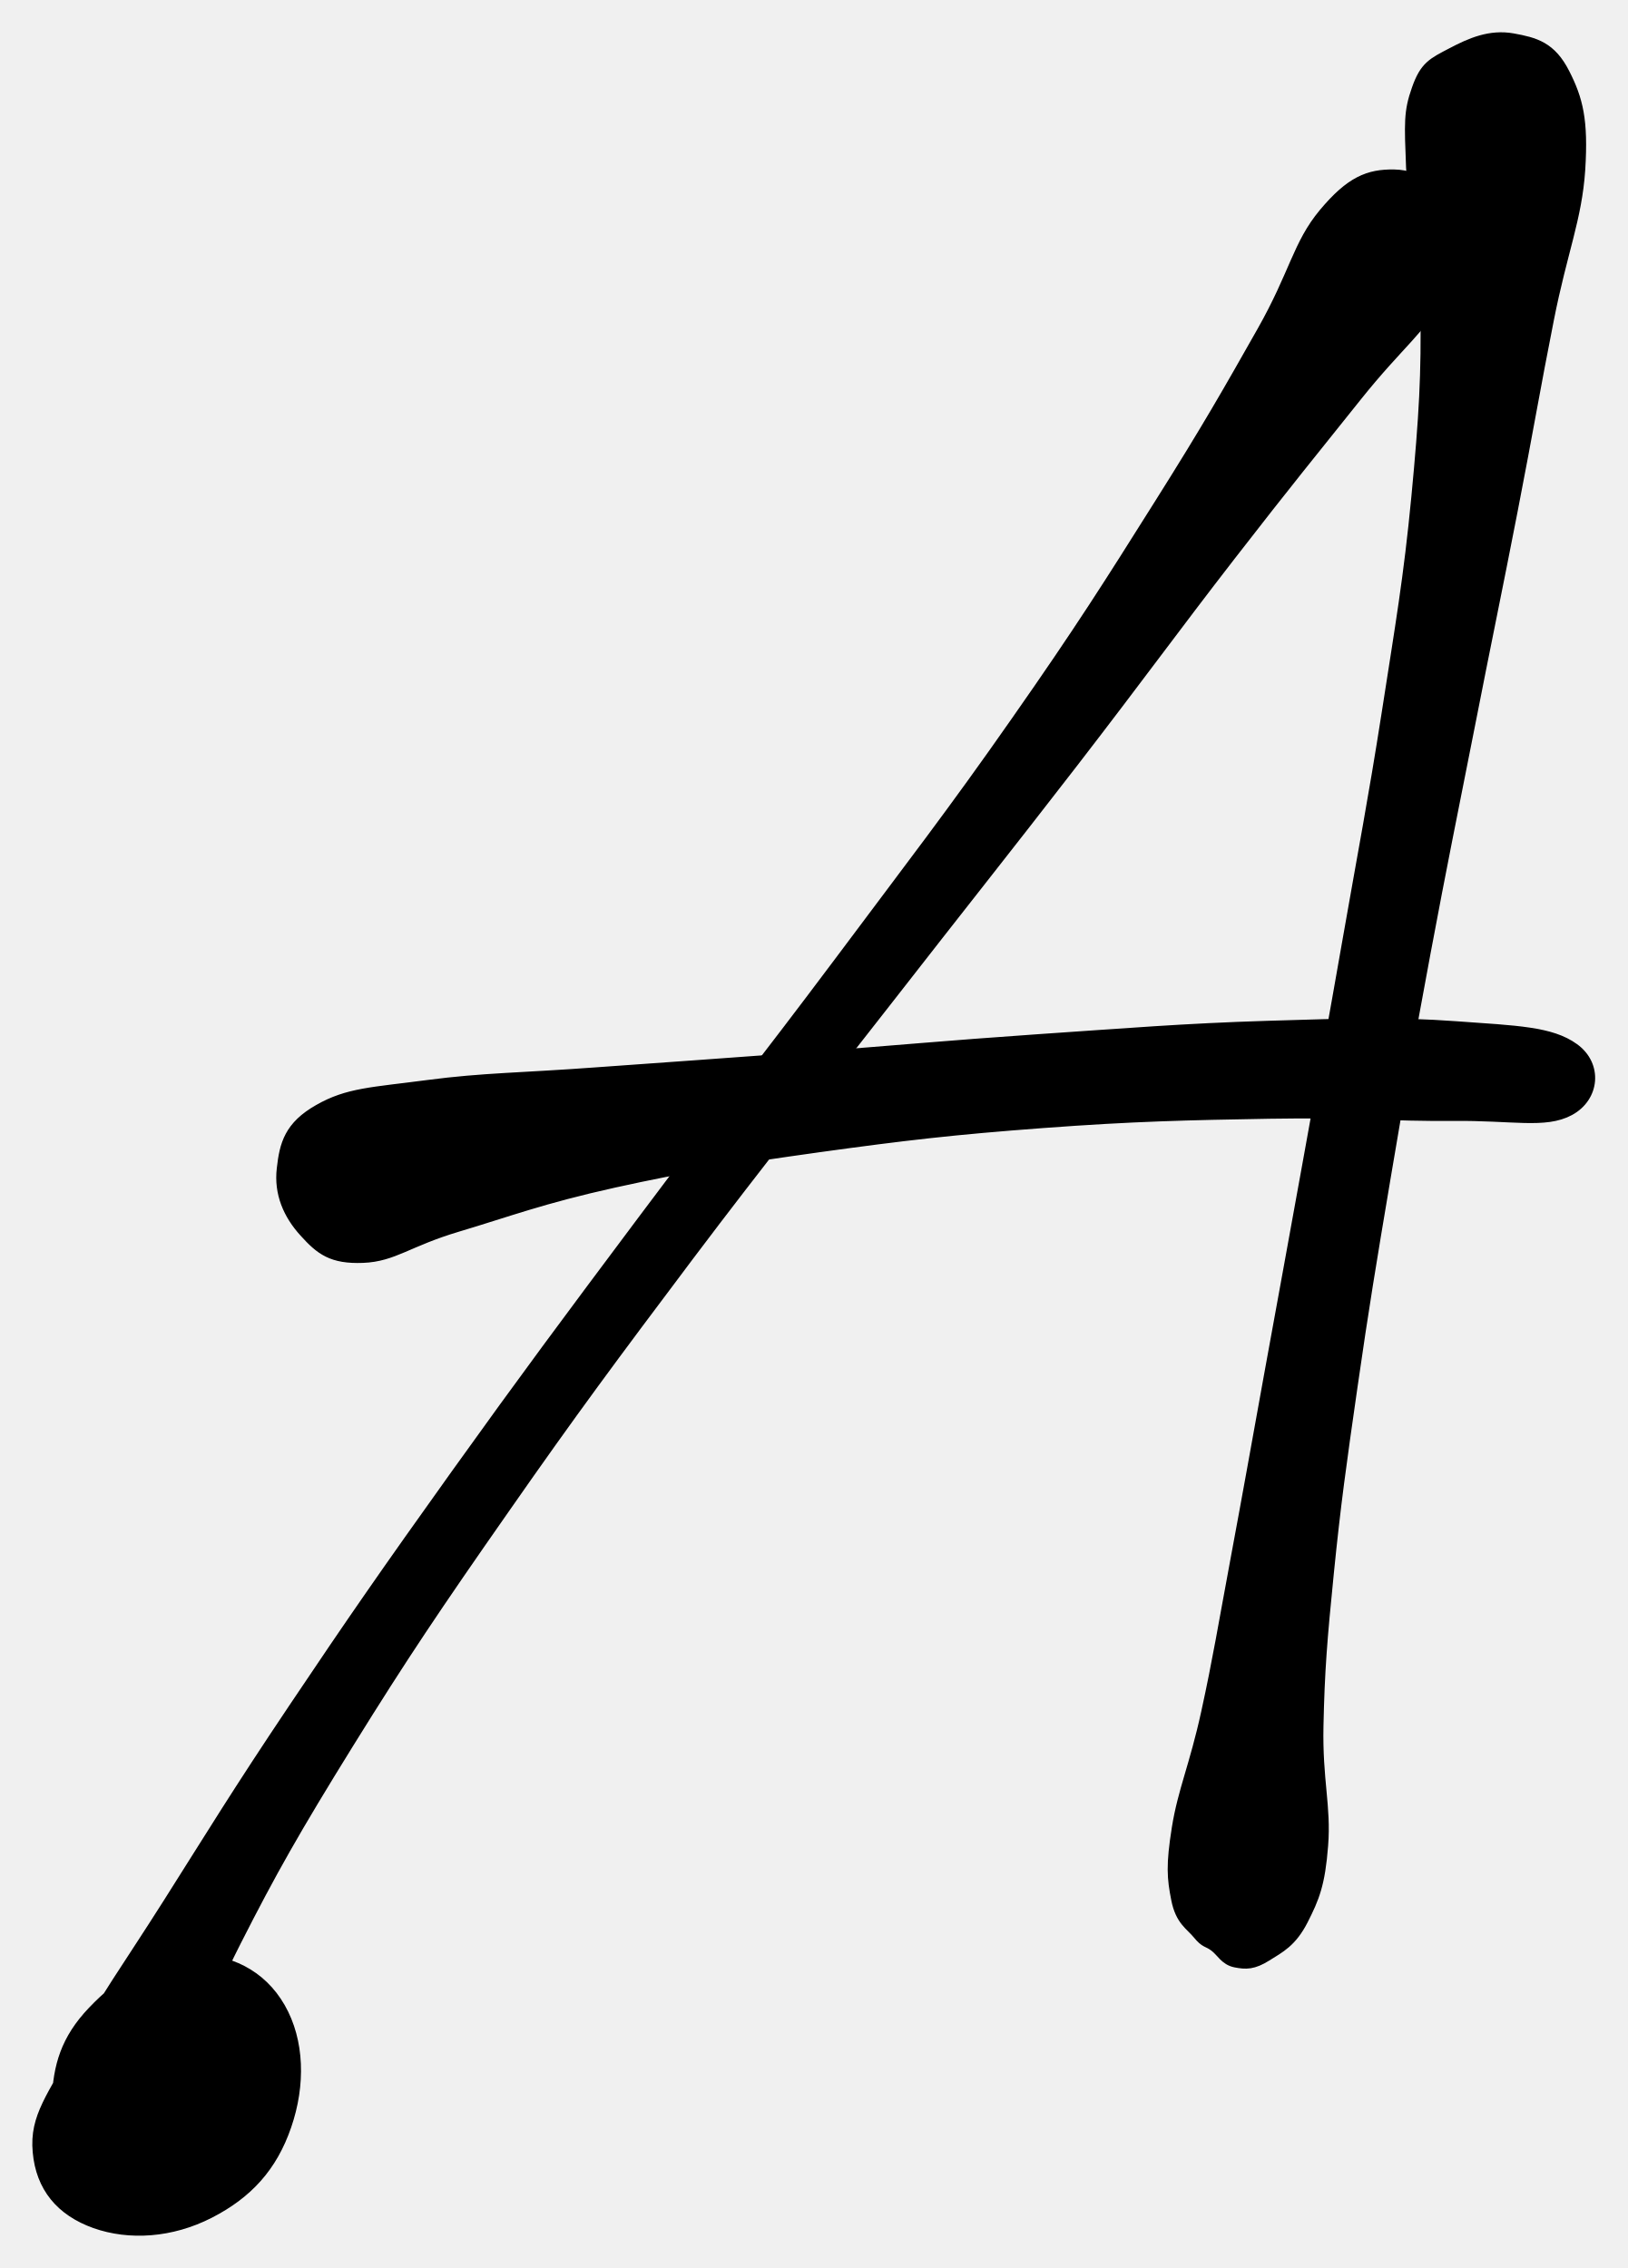
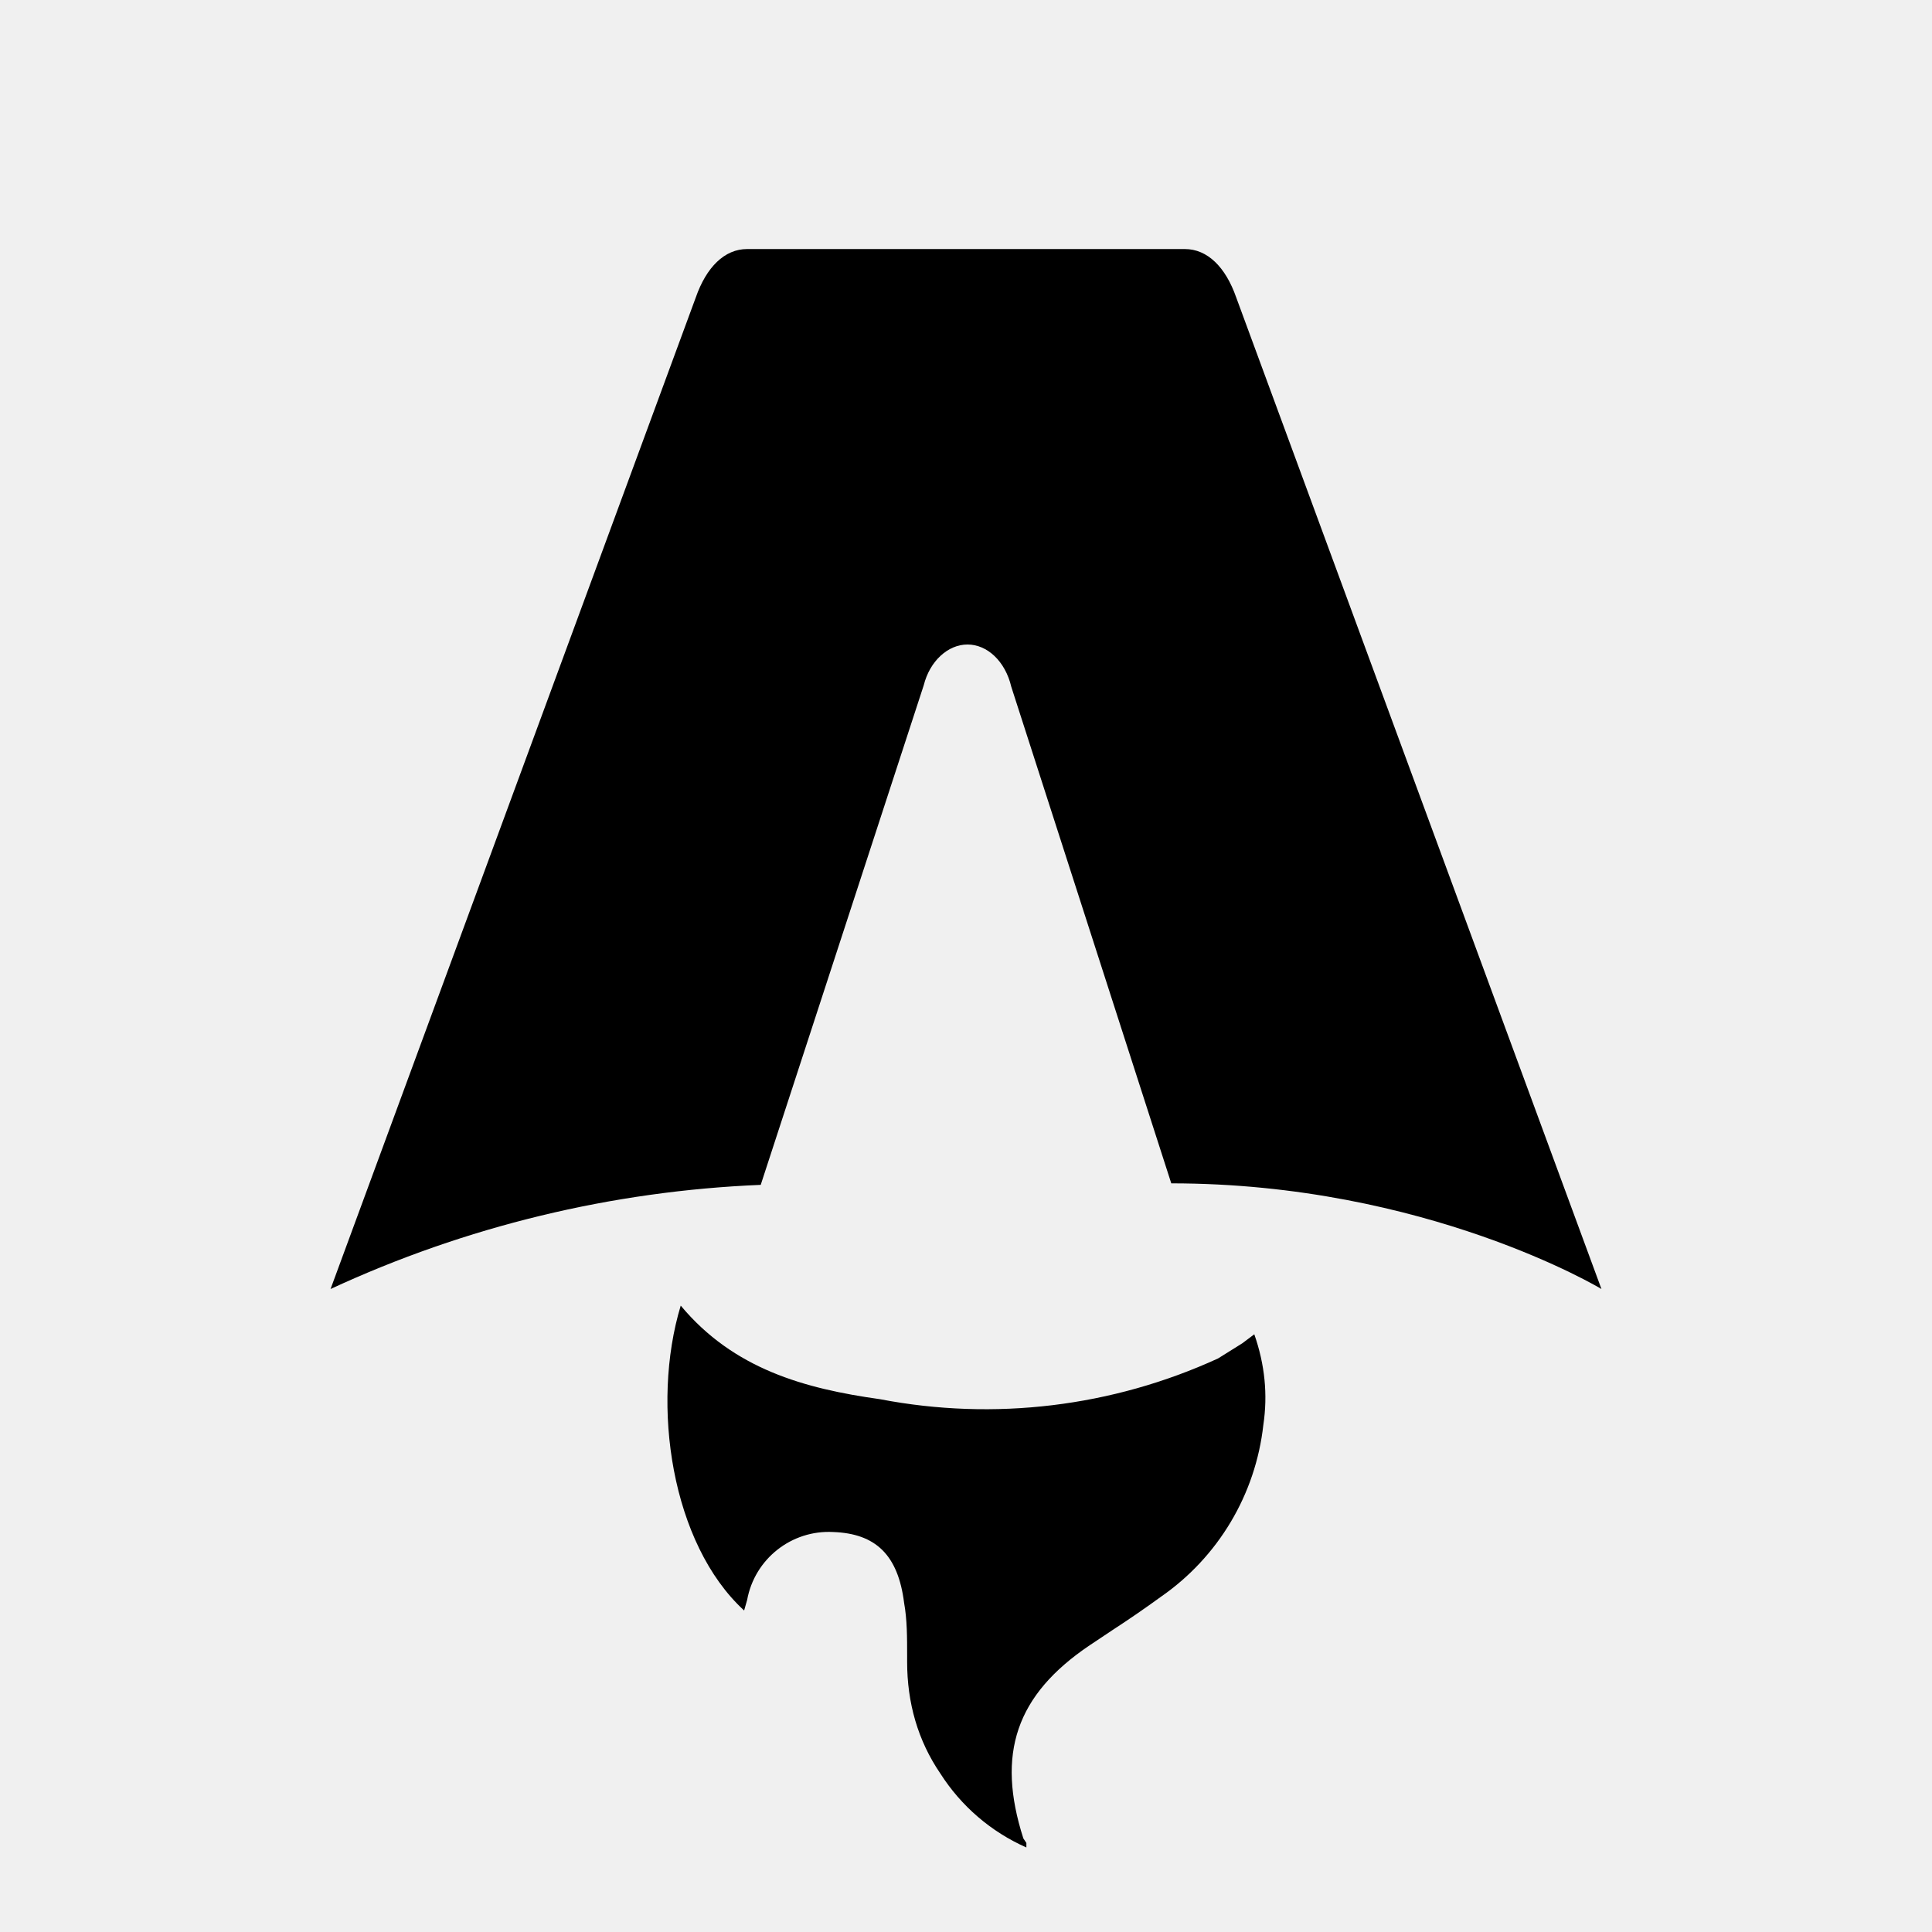
- <svg xmlns="http://www.w3.org/2000/svg" id="canvas" viewBox="837.190 430.180 125.956 175.583">
-   <path d="M 945.08,443.80 C 943.13 443.77, 941.77 444.32, 939.74 446.74 C 937.71 449.17, 937.50 451.39, 934.94 455.91 C 932.38 460.43, 930.75 463.32, 926.94 469.36 C 923.14 475.40, 920.89 478.98, 915.91 486.09 C 910.94 493.21, 907.84 497.19, 902.06 504.93 C 896.27 512.66, 892.88 516.87, 886.98 524.76 C 881.08 532.65, 877.95 536.85, 872.56 544.38 C 867.17 551.92, 864.48 555.80, 860.03 562.44 C 855.58 569.07, 853.64 572.29, 850.30 577.56 C 846.97 582.82, 845.37 584.92, 843.35 588.76 C 841.33 592.60, 839.97 594.07, 840.22 596.76 C 840.46 599.45, 841.96 601.26, 844.58 602.20 C 847.21 603.13, 850.42 602.93, 853.35 601.43 C 856.28 599.93, 858.17 597.87, 859.25 594.72 C 860.34 591.56, 860.25 588.21, 858.79 585.66 C 857.33 583.11, 854.82 581.91, 851.95 581.97 C 849.07 582.03, 846.48 583.81, 844.43 585.97 C 842.38 588.12, 841.80 590.17, 841.70 592.75 C 841.60 595.33, 842.68 597.65, 843.93 598.85 C 845.18 600.06, 846.66 600.13, 847.96 598.77 C 849.26 597.41, 848.94 595.72, 850.43 592.06 C 851.91 588.39, 852.63 585.84, 855.36 580.44 C 858.10 575.04, 859.95 571.77, 864.10 565.07 C 868.26 558.36, 870.88 554.46, 876.15 546.92 C 881.41 539.37, 884.52 535.19, 890.42 527.34 C 896.33 519.50, 899.74 515.32, 905.68 507.69 C 911.62 500.06, 914.79 496.10, 920.13 489.19 C 925.46 482.28, 927.94 478.82, 932.34 473.14 C 936.74 467.46, 938.87 464.86, 942.13 460.78 C 945.39 456.70, 947.18 455.53, 948.66 452.75 C 950.13 449.98, 950.21 448.69, 949.50 446.90 C 948.78 445.11, 947.03 443.83, 945.08 443.80" style="stroke: black; fill: black;" />
-   <path d="M 949.60,434.36 C 948.13 435.13, 947.55 435.37, 946.94 437.12 C 946.32 438.86, 946.38 439.72, 946.51 443.09 C 946.65 446.47, 947.53 448.89, 947.62 454.01 C 947.70 459.12, 947.52 462.38, 946.92 468.67 C 946.32 474.95, 945.68 478.58, 944.62 485.42 C 943.55 492.26, 942.83 495.91, 941.61 502.88 C 940.39 509.85, 939.71 513.54, 938.50 520.26 C 937.29 526.98, 936.66 530.36, 935.55 536.48 C 934.44 542.61, 933.91 545.62, 932.93 550.88 C 931.95 556.14, 931.56 558.61, 930.65 562.78 C 929.74 566.94, 928.84 568.84, 928.38 571.72 C 927.92 574.60, 928.01 575.57, 928.33 577.19 C 928.65 578.82, 929.38 579.13, 929.97 579.85 C 930.55 580.56, 930.66 580.36, 931.24 580.79 C 931.81 581.22, 932.05 581.85, 932.84 582.00 C 933.62 582.15, 934.15 582.17, 935.17 581.53 C 936.20 580.88, 937.08 580.47, 937.95 578.77 C 938.81 577.07, 939.25 576.03, 939.48 573.04 C 939.72 570.04, 939.03 568.02, 939.12 563.78 C 939.21 559.55, 939.40 557.14, 939.93 551.88 C 940.46 546.62, 940.88 543.61, 941.76 537.49 C 942.64 531.37, 943.20 527.99, 944.33 521.28 C 945.46 514.56, 946.12 510.88, 947.41 503.93 C 948.71 496.98, 949.46 493.35, 950.81 486.51 C 952.15 479.67, 952.92 476.04, 954.15 469.71 C 955.38 463.39, 955.91 460.16, 956.96 454.87 C 958.00 449.59, 959.13 447.09, 959.38 443.29 C 959.62 439.50, 959.21 437.90, 958.19 435.90 C 957.17 433.89, 955.97 433.57, 954.26 433.26 C 952.54 432.95, 951.06 433.59, 949.60 434.36" style="stroke: black; fill: black;" />
-   <path d="M 860.82,525.50 C 862.05 526.86, 862.91 527.54, 865.27 527.45 C 867.62 527.36, 868.69 526.21, 872.58 525.05 C 876.47 523.89, 879.11 522.87, 884.70 521.63 C 890.29 520.40, 893.89 519.82, 900.53 518.89 C 907.18 517.97, 910.94 517.53, 917.92 517.01 C 924.90 516.49, 929.08 516.40, 935.43 516.29 C 941.77 516.18, 945.01 516.50, 949.65 516.46 C 954.28 516.41, 956.76 517.07, 958.62 516.06 C 960.48 515.05, 960.70 512.68, 958.95 511.42 C 957.20 510.15, 954.59 510.08, 949.86 509.74 C 945.12 509.40, 941.75 509.51, 935.27 509.71 C 928.79 509.91, 924.57 510.27, 917.47 510.75 C 910.38 511.24, 906.60 511.61, 899.81 512.12 C 893.01 512.63, 889.39 512.87, 883.49 513.30 C 877.59 513.74, 874.62 513.72, 870.31 514.29 C 865.99 514.86, 864.15 514.88, 861.91 516.16 C 859.67 517.43, 859.32 518.80, 859.11 520.67 C 858.89 522.53, 859.59 524.15, 860.82 525.50" style="stroke: black; fill: black;" />
+ <svg xmlns="http://www.w3.org/2000/svg" fill="none" viewBox="0 0 128 128">
+   <path d="M50.4 78.5a75.1 75.1 0 0 0-28.5 6.9l24.2-65.7c.7-2 1.9-3.2 3.4-3.2h29c1.5 0 2.7 1.2 3.4 3.2l24.2 65.7s-11.6-7-28.5-7L67 45.5c-.4-1.7-1.6-2.8-2.9-2.8-1.3 0-2.5 1.1-2.9 2.7L50.4 78.5Zm-1.1 28.2Zm-4.2-20.2c-2 6.6-.6 15.8 4.2 20.2a17.5 17.5 0 0 1 .2-.7 5.5 5.5 0 0 1 5.7-4.5c2.8.1 4.3 1.5 4.7 4.7.2 1.1.2 2.3.2 3.5v.4c0 2.7.7 5.2 2.2 7.4a13 13 0 0 0 5.7 4.9v-.3l-.2-.3c-1.8-5.6-.5-9.5 4.4-12.8l1.5-1a73 73 0 0 0 3.2-2.2 16 16 0 0 0 6.8-11.4c.3-2 .1-4-.6-6l-.8.6-1.6 1a37 37 0 0 1-22.4 2.7c-5-.7-9.7-2-13.2-6.2Z" />
+   <style>
+         path { fill: #000; }
+         @media (prefers-color-scheme: dark) {
+             path { fill: #FFF; }
+         }
+     </style>
</svg>
